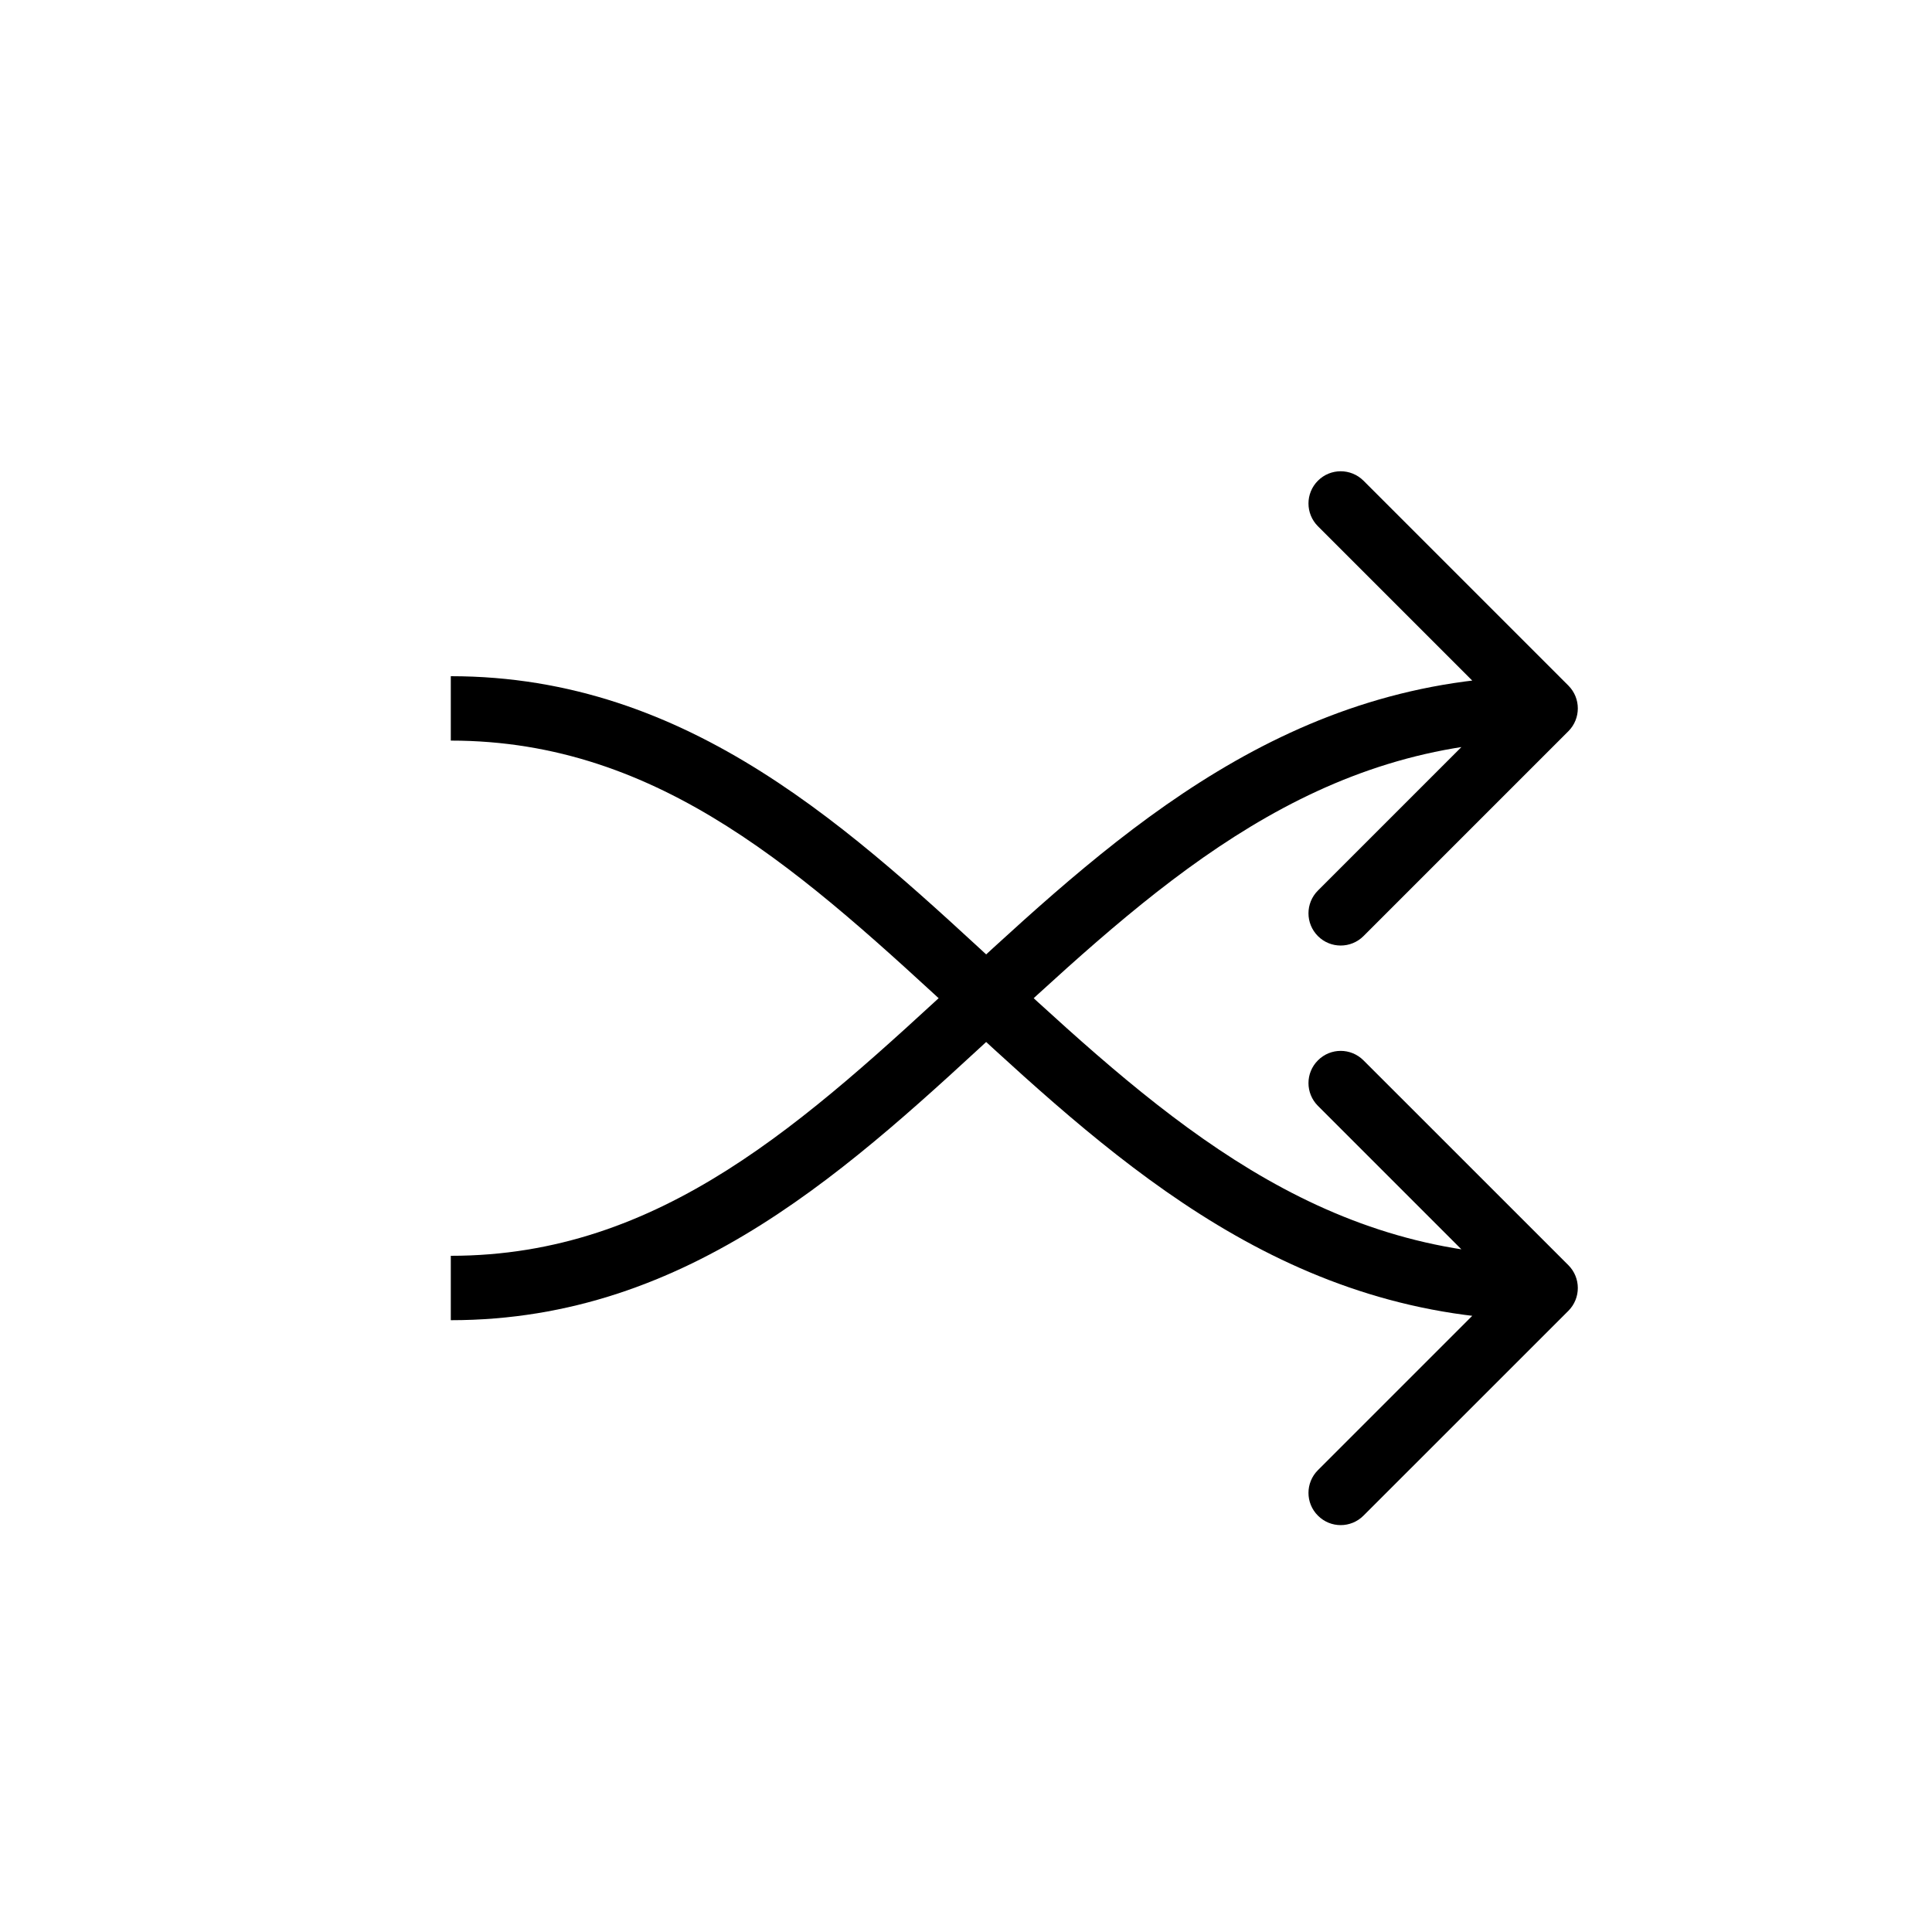
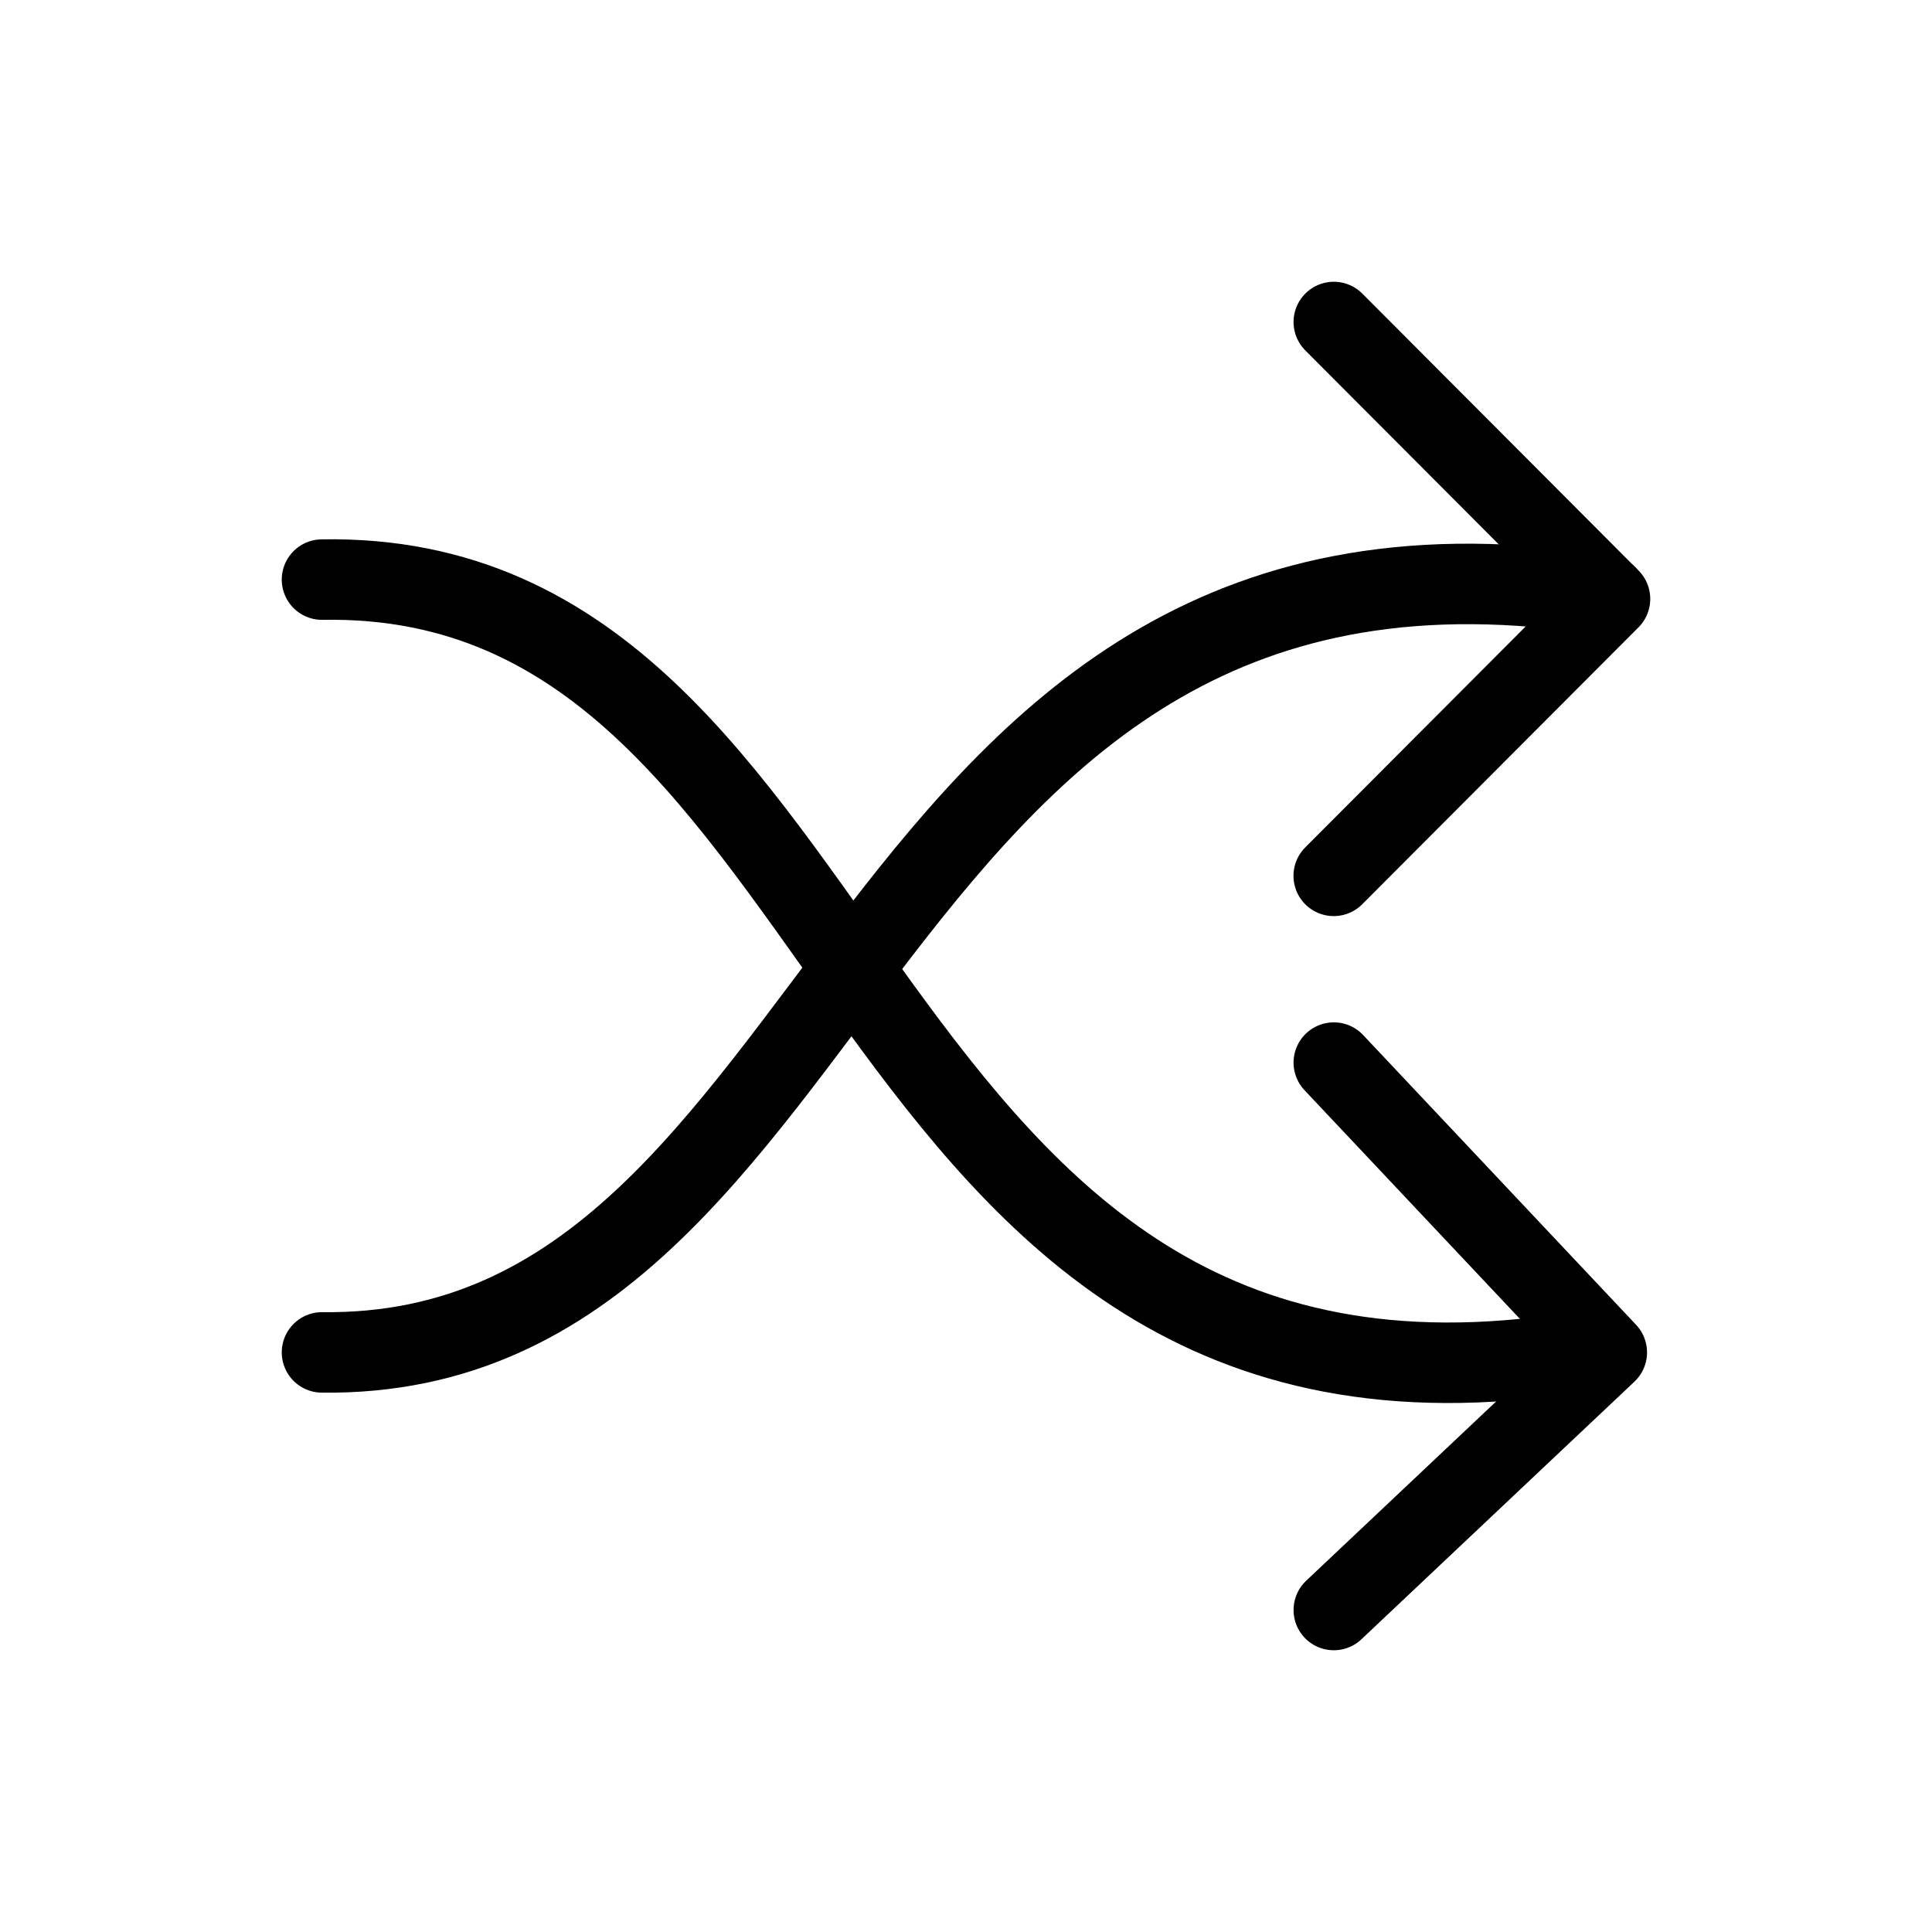
- <svg xmlns="http://www.w3.org/2000/svg" width="30" height="30" viewBox="0 0 30 30" fill="none">
-   <path d="M24.354 11.354C24.549 11.158 24.549 10.842 24.354 10.646L21.172 7.464C20.976 7.269 20.66 7.269 20.465 7.464C20.269 7.66 20.269 7.976 20.465 8.172L23.293 11L20.465 13.828C20.269 14.024 20.269 14.34 20.465 14.536C20.66 14.731 20.976 14.731 21.172 14.536L24.354 11.354ZM7 20.5C10.728 20.5 13.246 18.088 15.652 15.867C18.105 13.602 20.471 11.5 24 11.5V10.5C20.029 10.5 17.395 12.898 14.973 15.133C12.504 17.412 10.272 19.5 7 19.5V20.5Z" fill="black" />
-   <path d="M24.354 20.354C24.549 20.158 24.549 19.842 24.354 19.646L21.172 16.465C20.976 16.269 20.66 16.269 20.465 16.465C20.269 16.66 20.269 16.976 20.465 17.172L23.293 20L20.465 22.828C20.269 23.024 20.269 23.34 20.465 23.535C20.66 23.731 20.976 23.731 21.172 23.535L24.354 20.354ZM7 11.5C10.272 11.5 12.504 13.588 14.973 15.867C17.395 18.102 20.029 20.5 24 20.5V19.5C20.471 19.5 18.105 17.398 15.652 15.133C13.246 12.912 10.728 10.5 7 10.5V11.5Z" fill="black" />
+ <svg xmlns="http://www.w3.org/2000/svg" width="24" height="24" viewBox="0 0 24 24" fill="none">
+   <path d="M4 16.8C10.708 16.882 10.496 5.868 19.96 7.4" stroke="black" stroke-linecap="round" stroke-linejoin="round" />
+   <path d="M16.569 4L20 7.44L16.568 10.88" stroke="black" stroke-linecap="round" stroke-linejoin="round" />
+   <path d="M16.569 13.2L19.96 16.8L16.569 20" stroke="black" stroke-linecap="round" stroke-linejoin="round" />
+   <path d="M4 7.2C10.887 7.076 10.381 18.244 19.561 16.8" stroke="black" stroke-linecap="round" stroke-linejoin="round" />
</svg>
